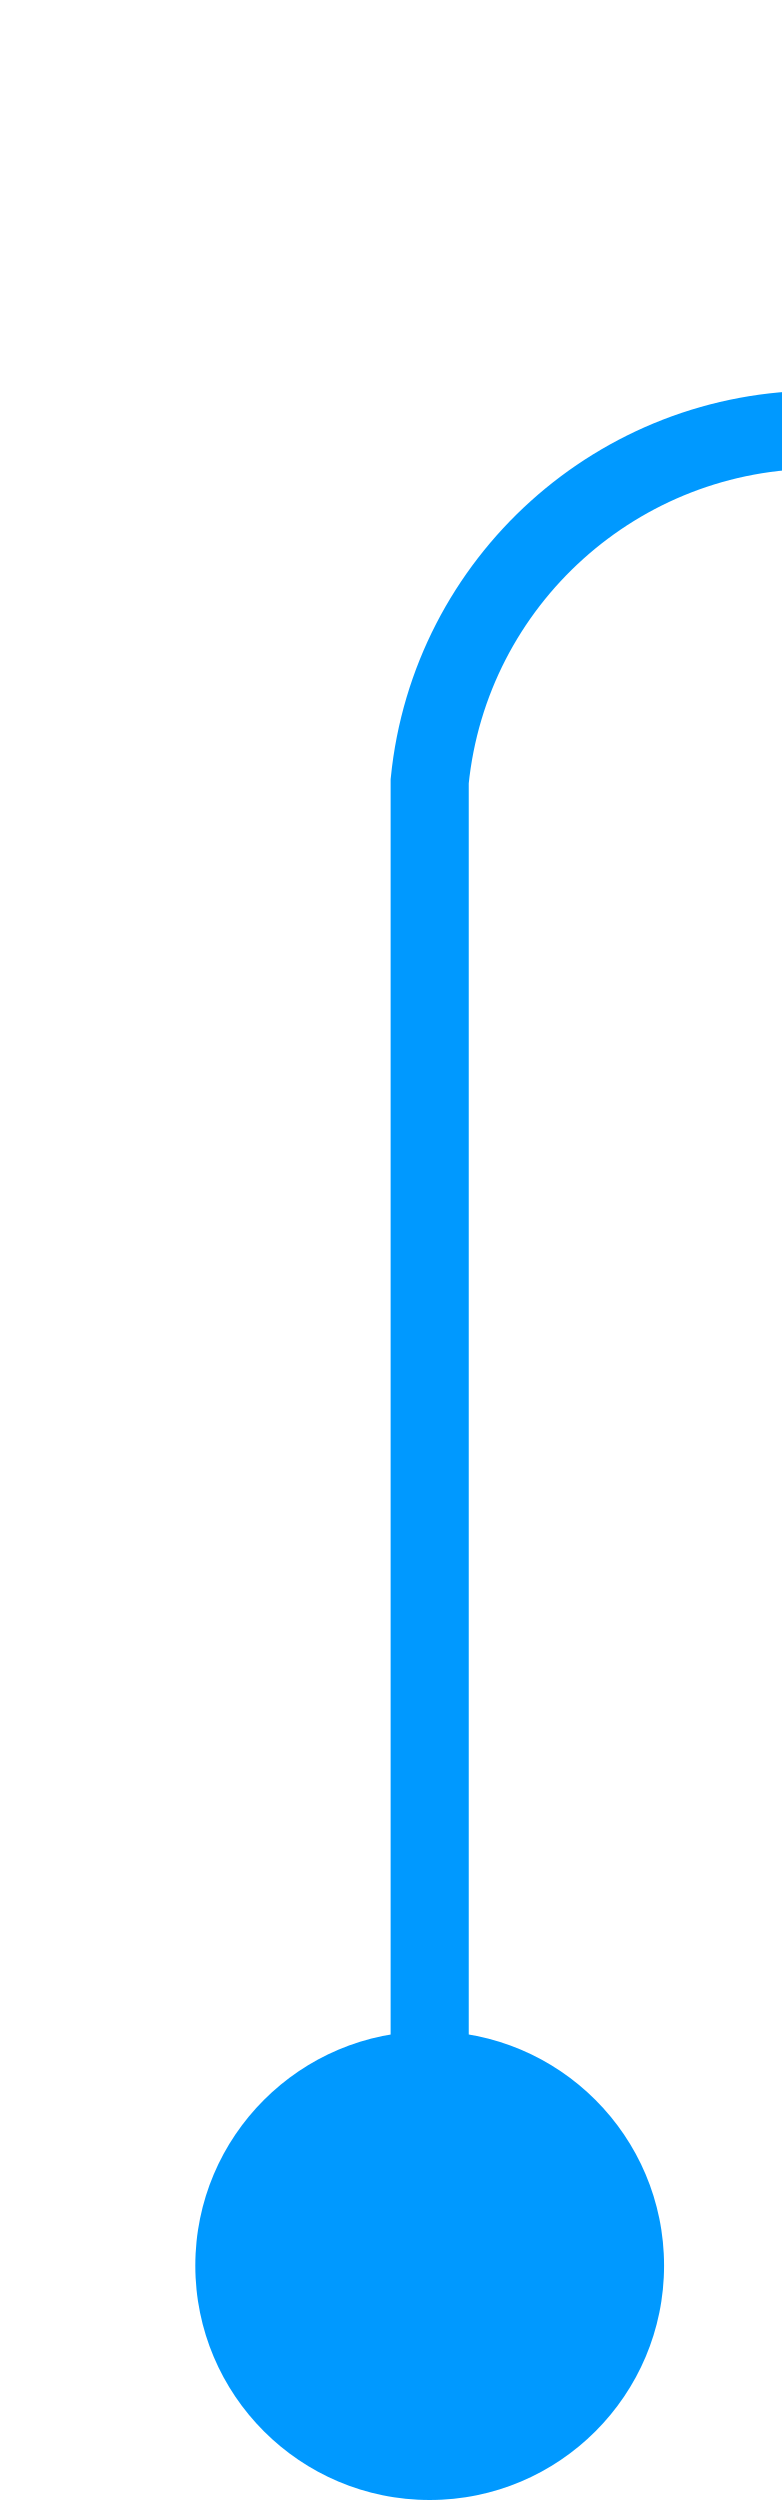
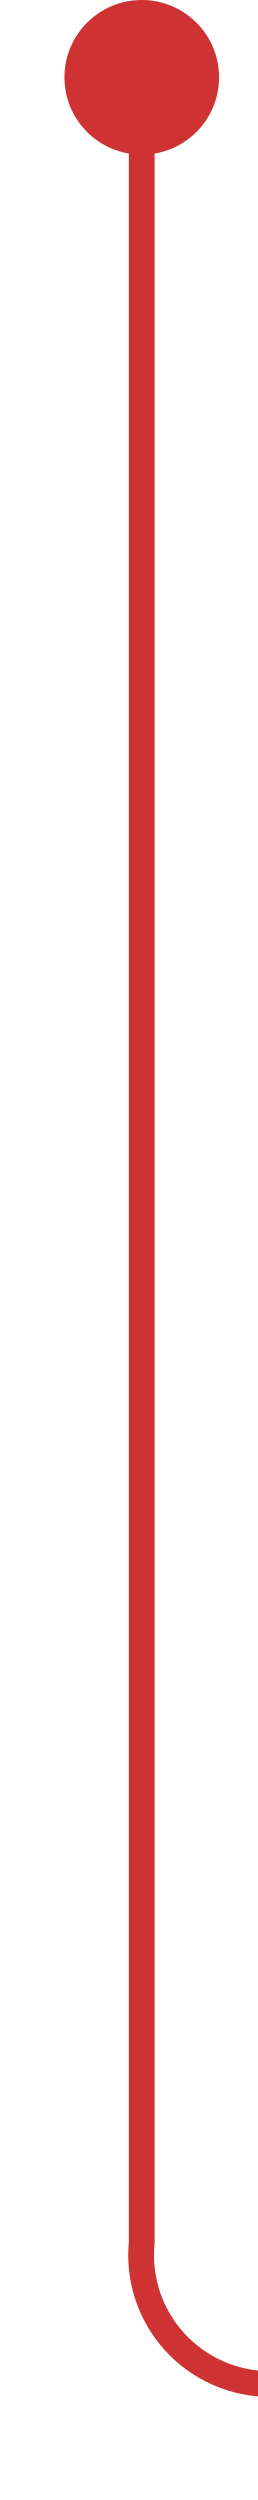
- <svg xmlns="http://www.w3.org/2000/svg" version="1.1" width="10px" height="32px" preserveAspectRatio="xMidYMin meet" viewBox="221 125  8 32">
-   <path d="M 225.5 156  L 225.5 135  A 5 5 0 0 1 230.5 130.5 L 285 130.5  A 5 5 0 0 1 290.5 135.5 L 290.5 150  A 5 5 0 0 1 285.5 155.5 L 280 155.5  " stroke-width="1" stroke="#0099ff" fill="none" />
-   <path d="M 225.5 151  A 3 3 0 0 0 222.5 154 A 3 3 0 0 0 225.5 157 A 3 3 0 0 0 228.5 154 A 3 3 0 0 0 225.5 151 Z M 281 161  L 281 150  L 280 150  L 280 161  L 281 161  Z " fill-rule="nonzero" fill="#0099ff" stroke="none" />
+ <svg xmlns="http://www.w3.org/2000/svg" version="1.1" width="10px" height="97px" preserveAspectRatio="xMidYMin meet" viewBox="230 1234  8 97">
+   <path d="M 234.5 1235  L 234.5 1321  A 5 5 0 0 0 239.5 1326.5 L 515 1326.5  " stroke-width="1" stroke="#ce3232" fill="none" />
+   <path d="M 234.5 1234  A 3 3 0 0 0 231.5 1237 A 3 3 0 0 0 234.5 1240 A 3 3 0 0 0 237.5 1237 A 3 3 0 0 0 234.5 1234 Z M 514 1321  L 514 1332  L 515 1332  L 515 1321  L 514 1321  Z " fill-rule="nonzero" fill="#ce3232" stroke="none" />
</svg>
